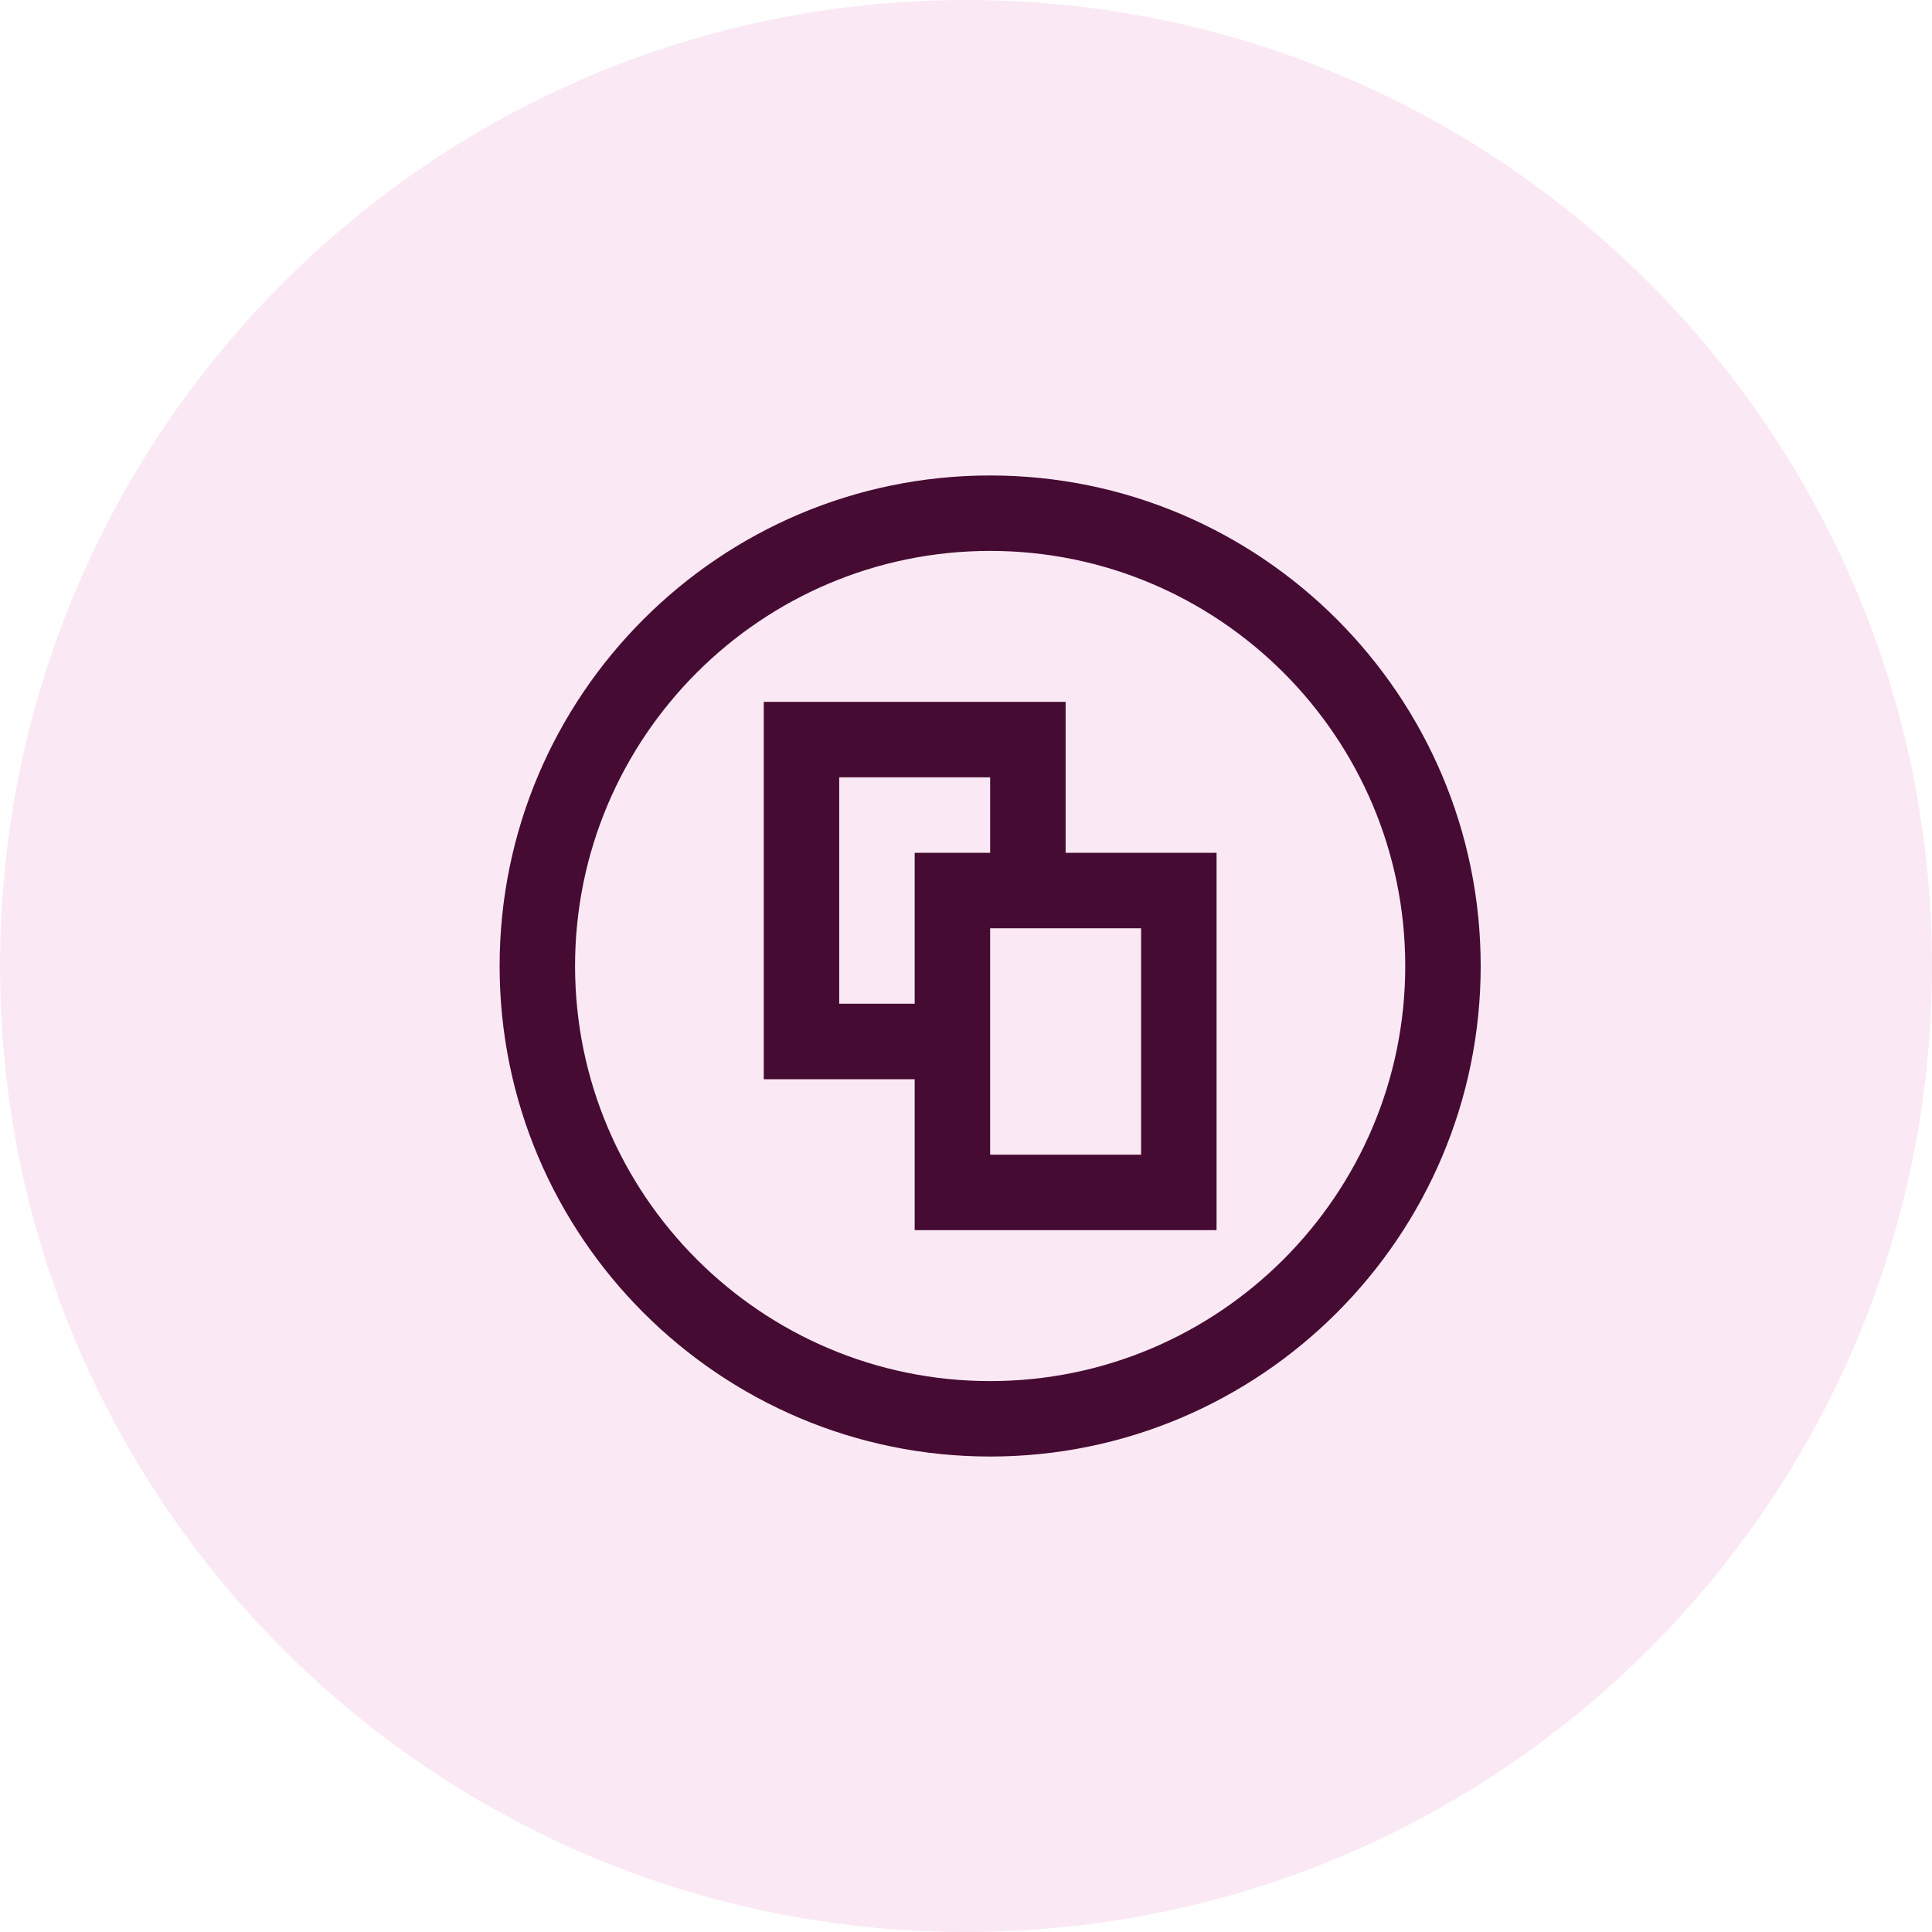
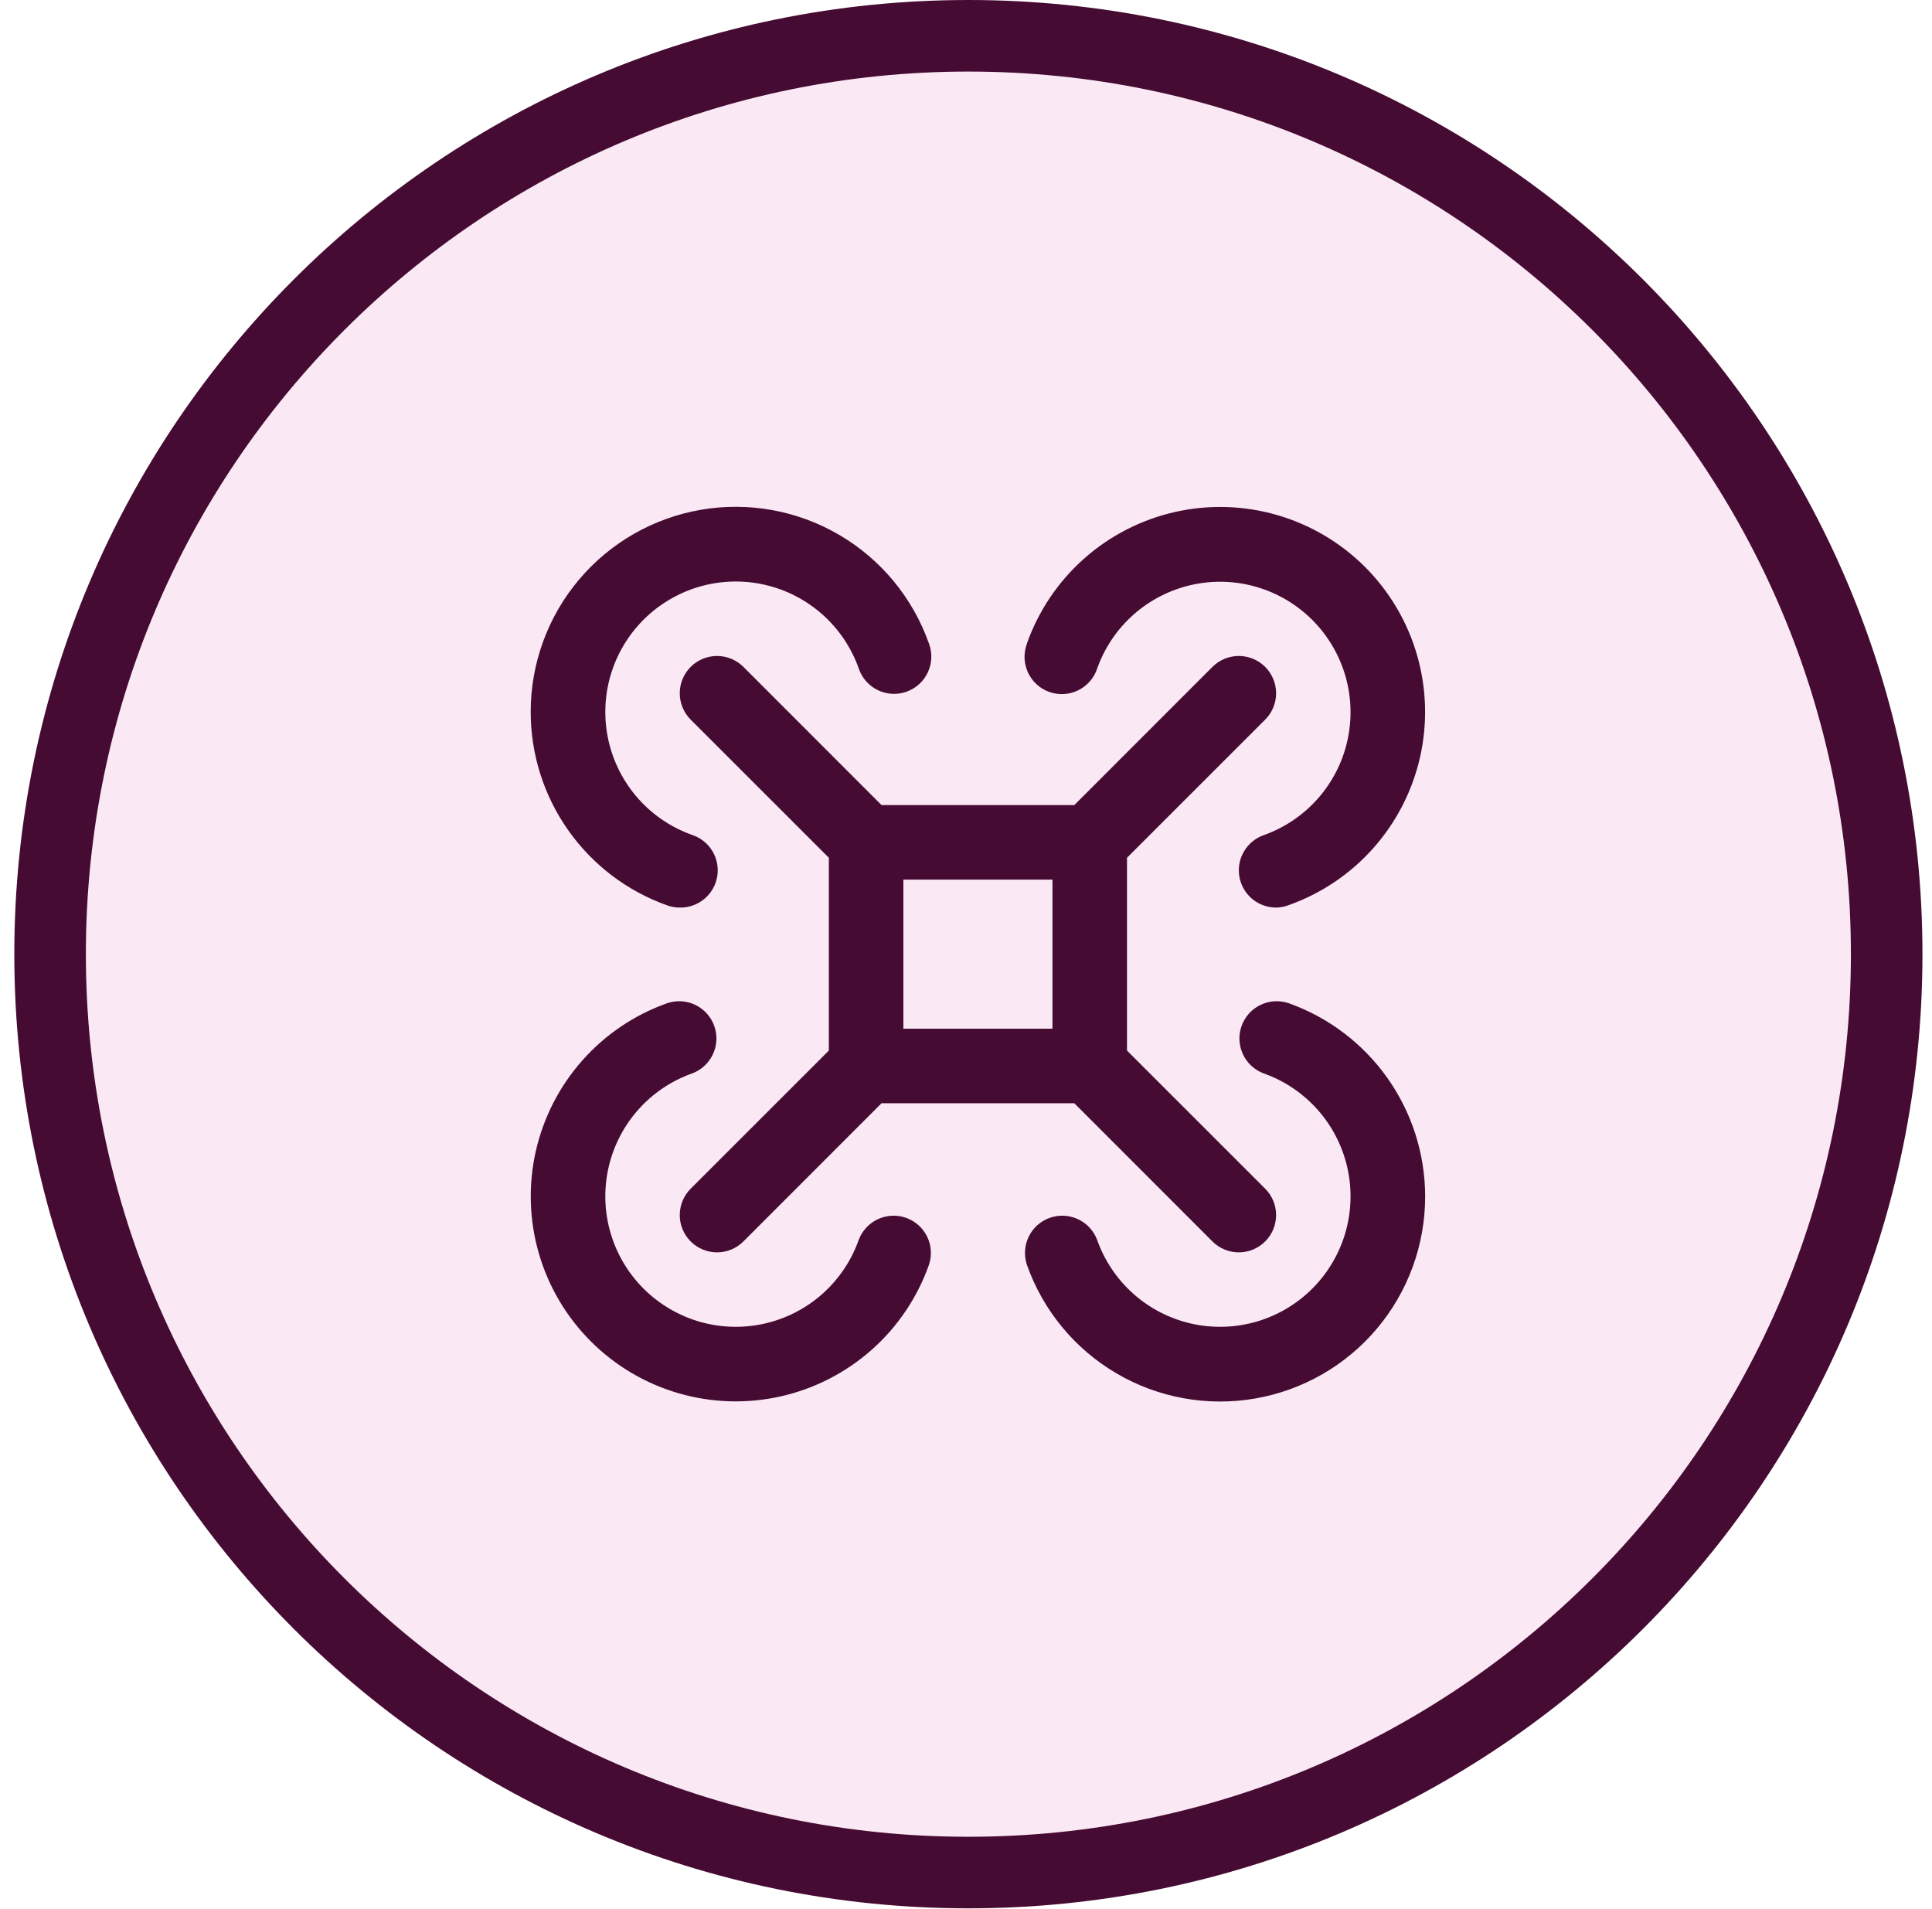
- <svg xmlns="http://www.w3.org/2000/svg" width="80" height="80" viewBox="0 0 80 80" fill="none">
-   <rect width="80" height="80" rx="40" fill="#FAE9F4" />
-   <path d="M41 19.688C29.8 19.688 20.688 28.8 20.688 40C20.688 51.2 29.8 60.312 41 60.312C52.2 60.312 61.312 51.2 61.312 40C61.312 28.8 52.2 19.688 41 19.688ZM41 22.812C50.477 22.812 58.188 30.523 58.188 40C58.188 49.477 50.477 57.188 41 57.188C31.523 57.188 23.812 49.477 23.812 40C23.812 30.523 31.523 22.812 41 22.812ZM31.625 29.062V44.688H37.875V50.938H50.375V35.312H44.125V29.062H31.625ZM34.75 32.188H41V35.312H37.875V41.562H34.75V32.188ZM41 38.438H47.25V47.812H41V38.438Z" fill="#460B32" />
+ <svg xmlns="http://www.w3.org/2000/svg" width="81" height="80" viewBox="0 0 81 80" fill="none">
+   <rect x="2.1" y="1.5" width="77" height="77" rx="38.5" fill="#FAE9F4" />
+   <rect x="2.1" y="1.5" width="77" height="77" rx="38.5" stroke="#460B32" stroke-width="3" />
+   <path d="M53.043 27.957C52.898 27.812 52.725 27.697 52.536 27.618C52.346 27.539 52.143 27.499 51.938 27.499C51.732 27.499 51.529 27.539 51.339 27.618C51.15 27.697 50.977 27.812 50.832 27.957L45.041 33.75H36.959L31.168 27.957C30.875 27.664 30.477 27.499 30.062 27.499C29.648 27.499 29.25 27.664 28.957 27.957C28.664 28.25 28.499 28.648 28.499 29.062C28.499 29.477 28.664 29.875 28.957 30.168L34.75 35.959V44.041L28.957 49.832C28.664 50.125 28.499 50.523 28.499 50.938C28.499 51.352 28.664 51.75 28.957 52.043C29.25 52.336 29.648 52.501 30.062 52.501C30.477 52.501 30.875 52.336 31.168 52.043L36.959 46.25H45.041L50.832 52.043C50.977 52.188 51.15 52.303 51.339 52.382C51.529 52.46 51.732 52.501 51.938 52.501C52.143 52.501 52.346 52.46 52.536 52.382C52.725 52.303 52.898 52.188 53.043 52.043C53.188 51.898 53.303 51.725 53.382 51.536C53.46 51.346 53.501 51.143 53.501 50.938C53.501 50.732 53.46 50.529 53.382 50.339C53.303 50.15 53.188 49.977 53.043 49.832L47.25 44.041V35.959L53.043 30.168C53.188 30.023 53.303 29.851 53.382 29.661C53.461 29.471 53.501 29.268 53.501 29.062C53.501 28.857 53.461 28.654 53.382 28.464C53.303 28.274 53.188 28.102 53.043 27.957ZM37.875 36.875H44.125V43.125H37.875V36.875ZM43.053 26.979C43.537 25.61 44.36 24.387 45.445 23.423C46.53 22.459 47.841 21.785 49.257 21.464C50.672 21.144 52.146 21.187 53.54 21.59C54.935 21.993 56.204 22.743 57.231 23.769C58.257 24.796 59.007 26.065 59.41 27.46C59.813 28.854 59.856 30.328 59.536 31.743C59.215 33.159 58.541 34.47 57.577 35.555C56.613 36.64 55.39 37.463 54.022 37.947C53.855 38.011 53.678 38.044 53.5 38.047C53.132 38.047 52.775 37.916 52.493 37.679C52.212 37.441 52.023 37.112 51.961 36.749C51.898 36.386 51.966 36.012 52.153 35.695C52.339 35.377 52.631 35.135 52.978 35.012C53.849 34.703 54.627 34.18 55.241 33.489C55.855 32.799 56.283 31.964 56.487 31.064C56.691 30.163 56.663 29.225 56.407 28.338C56.15 27.451 55.673 26.643 55.02 25.99C54.367 25.337 53.559 24.86 52.672 24.603C51.785 24.346 50.847 24.319 49.946 24.523C49.045 24.727 48.211 25.155 47.52 25.769C46.83 26.382 46.306 27.161 45.998 28.031C45.932 28.228 45.828 28.41 45.691 28.566C45.554 28.722 45.388 28.849 45.201 28.94C45.015 29.031 44.812 29.084 44.605 29.096C44.398 29.107 44.19 29.078 43.995 29.008C43.799 28.939 43.619 28.832 43.466 28.692C43.312 28.553 43.188 28.384 43.1 28.196C43.013 28.008 42.963 27.804 42.955 27.597C42.947 27.39 42.98 27.183 43.053 26.988V26.979ZM59.75 50.156C59.751 52.184 59.035 54.147 57.728 55.698C56.421 57.249 54.608 58.287 52.61 58.63C50.611 58.973 48.555 58.599 46.806 57.572C45.057 56.546 43.728 54.934 43.053 53.022C42.923 52.633 42.95 52.209 43.13 51.841C43.31 51.472 43.627 51.19 44.013 51.053C44.399 50.916 44.824 50.937 45.195 51.11C45.566 51.283 45.855 51.595 45.998 51.978C46.306 52.849 46.83 53.627 47.52 54.241C48.211 54.855 49.045 55.283 49.946 55.487C50.847 55.691 51.785 55.663 52.672 55.407C53.559 55.15 54.367 54.673 55.02 54.02C55.673 53.367 56.15 52.559 56.407 51.672C56.663 50.785 56.691 49.847 56.487 48.946C56.283 48.045 55.855 47.211 55.241 46.52C54.627 45.83 53.849 45.306 52.978 44.998C52.595 44.855 52.283 44.566 52.11 44.195C51.937 43.824 51.916 43.399 52.053 43.013C52.19 42.627 52.472 42.31 52.841 42.13C53.209 41.95 53.633 41.923 54.022 42.053C55.696 42.647 57.145 43.745 58.171 45.196C59.197 46.647 59.748 48.379 59.75 50.156ZM38.947 53.022C38.463 54.39 37.64 55.613 36.555 56.577C35.47 57.541 34.159 58.215 32.743 58.536C31.328 58.856 29.854 58.813 28.46 58.41C27.065 58.007 25.796 57.257 24.769 56.231C23.743 55.204 22.993 53.935 22.59 52.54C22.187 51.146 22.144 49.672 22.464 48.257C22.785 46.841 23.459 45.53 24.423 44.445C25.387 43.36 26.61 42.537 27.979 42.053C28.367 41.923 28.791 41.95 29.159 42.13C29.527 42.31 29.81 42.627 29.947 43.013C30.084 43.399 30.064 43.824 29.89 44.195C29.717 44.566 29.405 44.855 29.021 44.998C28.151 45.306 27.372 45.83 26.759 46.52C26.145 47.211 25.717 48.045 25.513 48.946C25.309 49.847 25.337 50.785 25.593 51.672C25.85 52.559 26.327 53.367 26.98 54.02C27.633 54.673 28.441 55.15 29.328 55.407C30.215 55.663 31.153 55.691 32.054 55.487C32.955 55.283 33.789 54.855 34.48 54.241C35.17 53.627 35.694 52.849 36.002 51.978C36.145 51.595 36.434 51.283 36.805 51.11C37.176 50.937 37.601 50.916 37.987 51.053C38.373 51.19 38.69 51.472 38.87 51.841C39.05 52.209 39.077 52.633 38.947 53.022ZM22.25 29.844C22.249 27.816 22.965 25.853 24.272 24.302C25.579 22.751 27.392 21.713 29.39 21.37C31.389 21.027 33.445 21.401 35.194 22.428C36.943 23.454 38.272 25.066 38.947 26.979C39.02 27.173 39.053 27.38 39.045 27.587C39.037 27.794 38.987 27.998 38.9 28.186C38.812 28.374 38.688 28.543 38.534 28.682C38.381 28.822 38.201 28.929 38.005 28.999C37.81 29.068 37.602 29.098 37.395 29.086C37.188 29.074 36.985 29.021 36.799 28.93C36.612 28.839 36.446 28.712 36.309 28.556C36.172 28.4 36.068 28.218 36.002 28.021C35.694 27.151 35.17 26.372 34.48 25.759C33.789 25.145 32.955 24.717 32.054 24.513C31.153 24.309 30.215 24.337 29.328 24.593C28.441 24.85 27.633 25.327 26.98 25.98C26.327 26.633 25.85 27.441 25.593 28.328C25.337 29.215 25.309 30.153 25.513 31.054C25.717 31.955 26.145 32.789 26.759 33.48C27.372 34.17 28.151 34.694 29.021 35.002C29.376 35.12 29.677 35.361 29.869 35.681C30.061 36.002 30.132 36.38 30.069 36.748C30.006 37.117 29.813 37.45 29.525 37.688C29.237 37.926 28.873 38.054 28.5 38.047C28.322 38.047 28.146 38.017 27.979 37.957C26.302 37.362 24.852 36.263 23.826 34.81C22.8 33.357 22.25 31.622 22.25 29.844Z" fill="#460B32" />
</svg>
